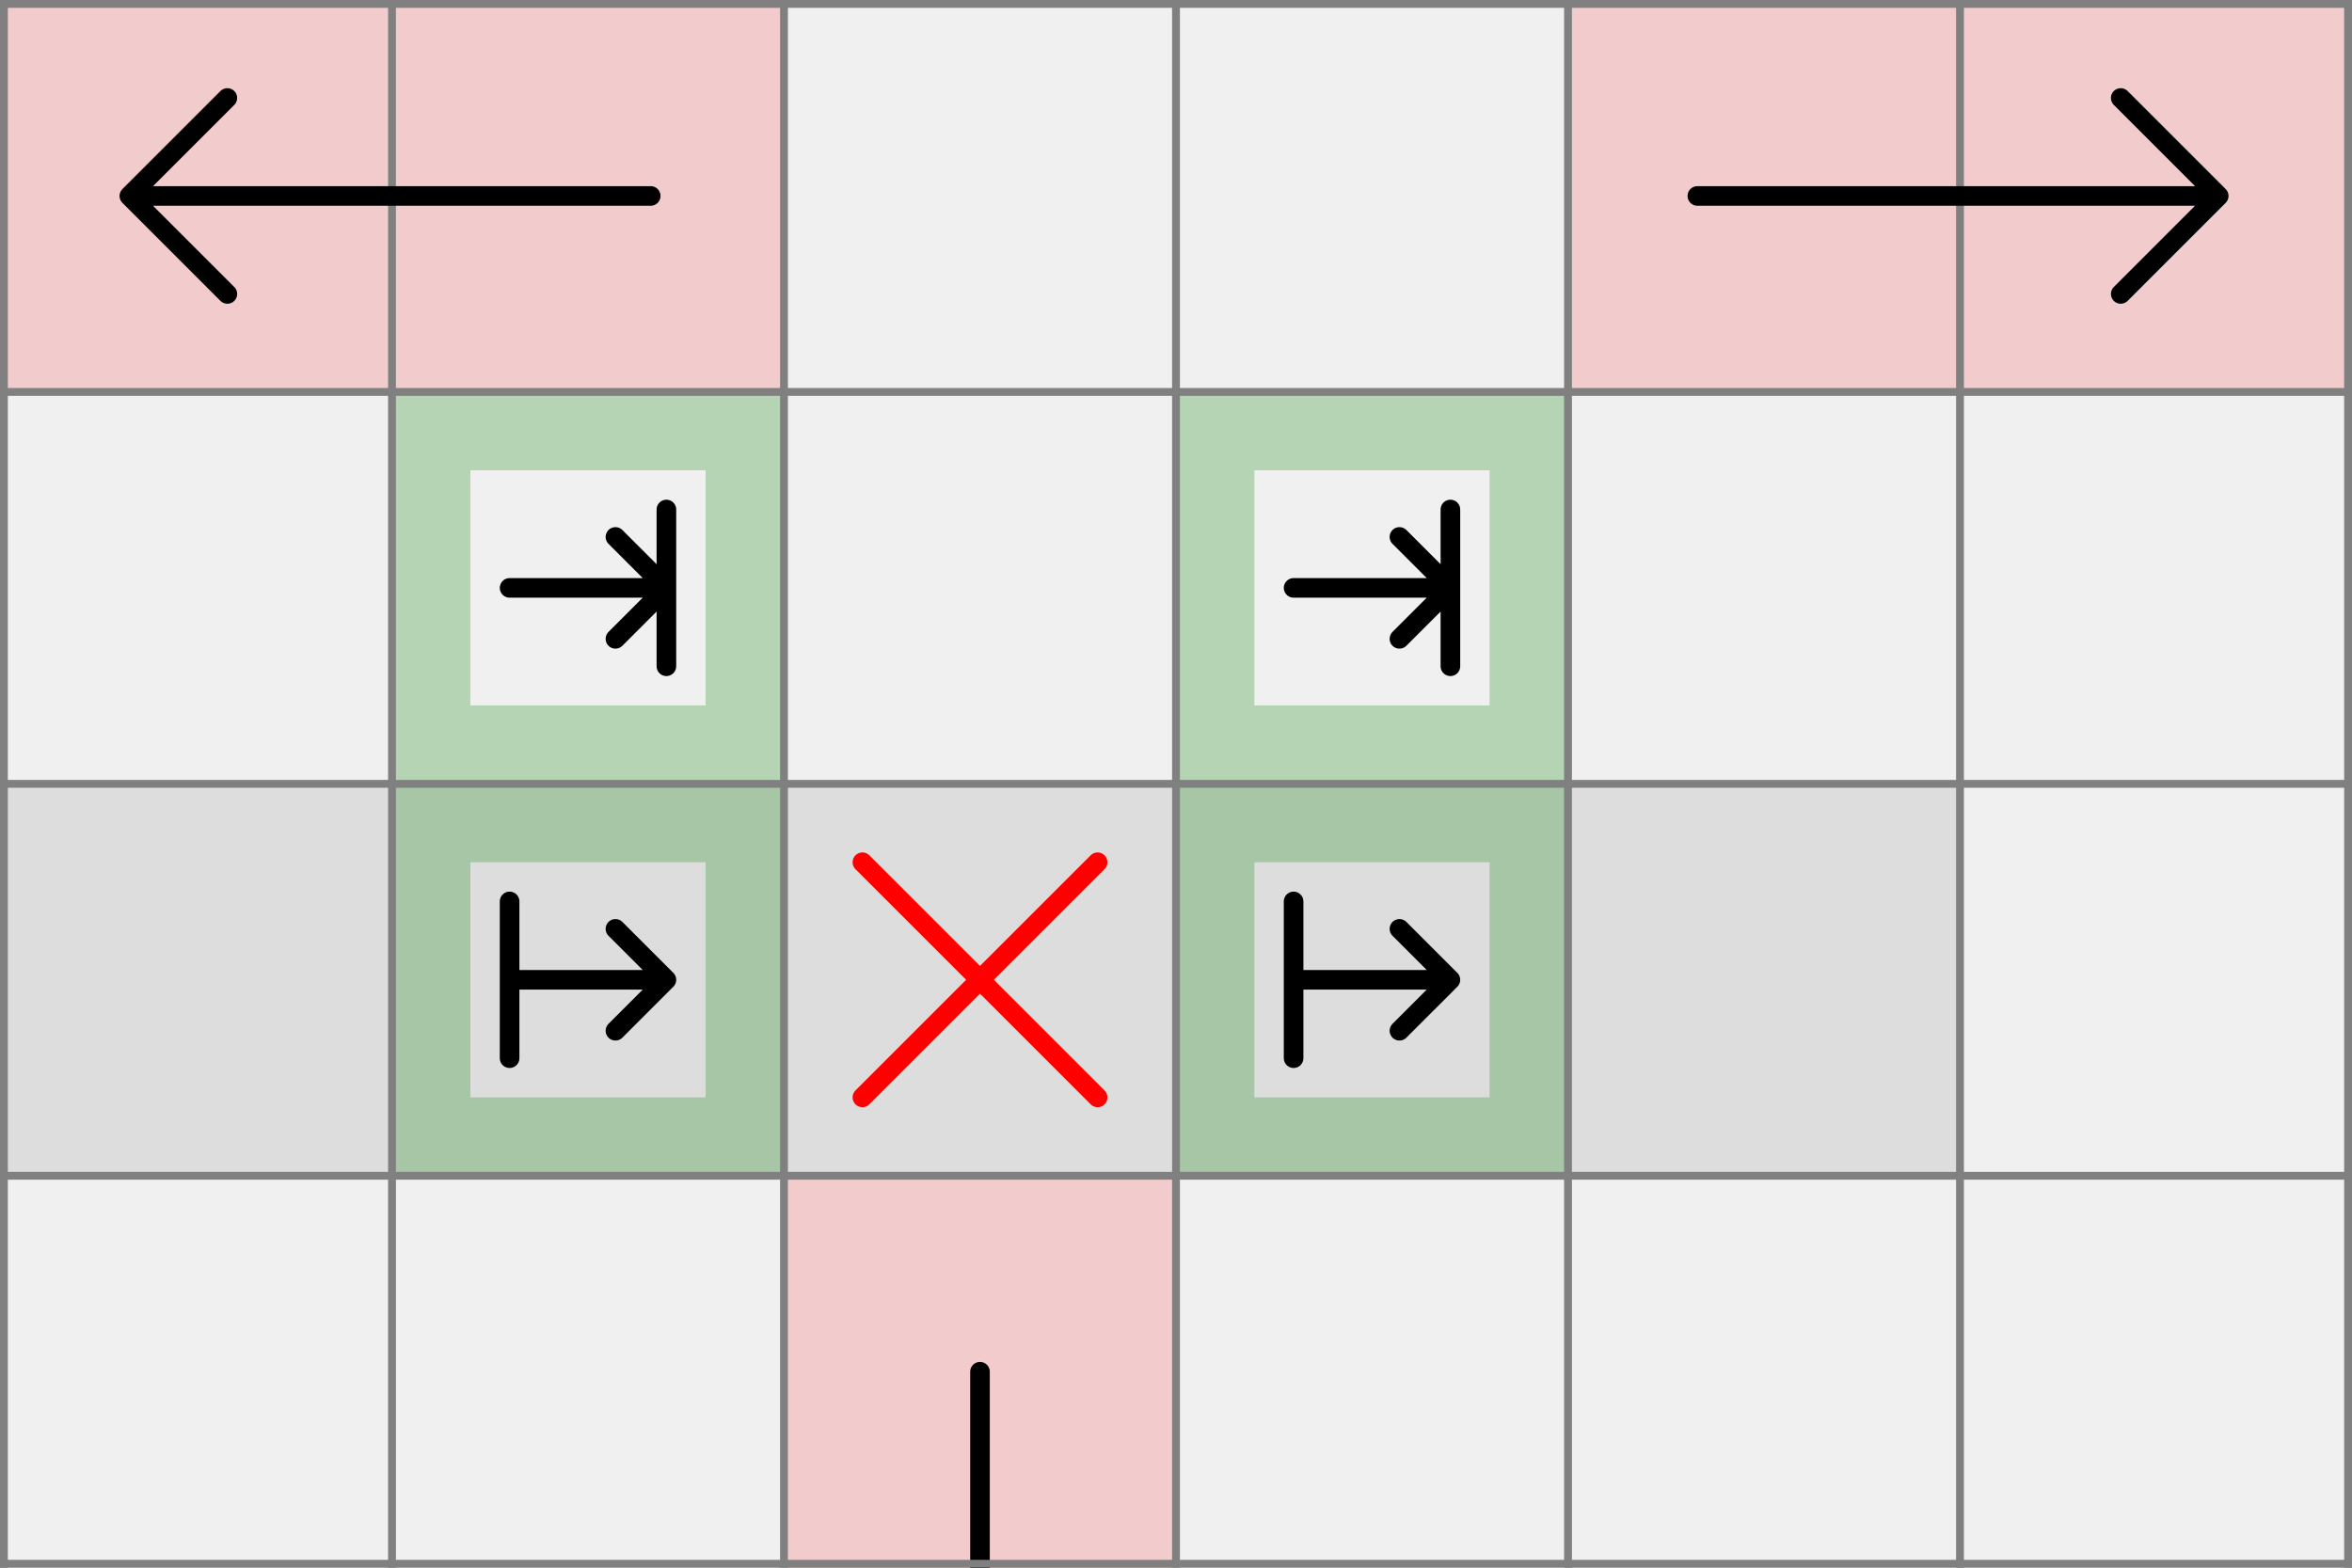
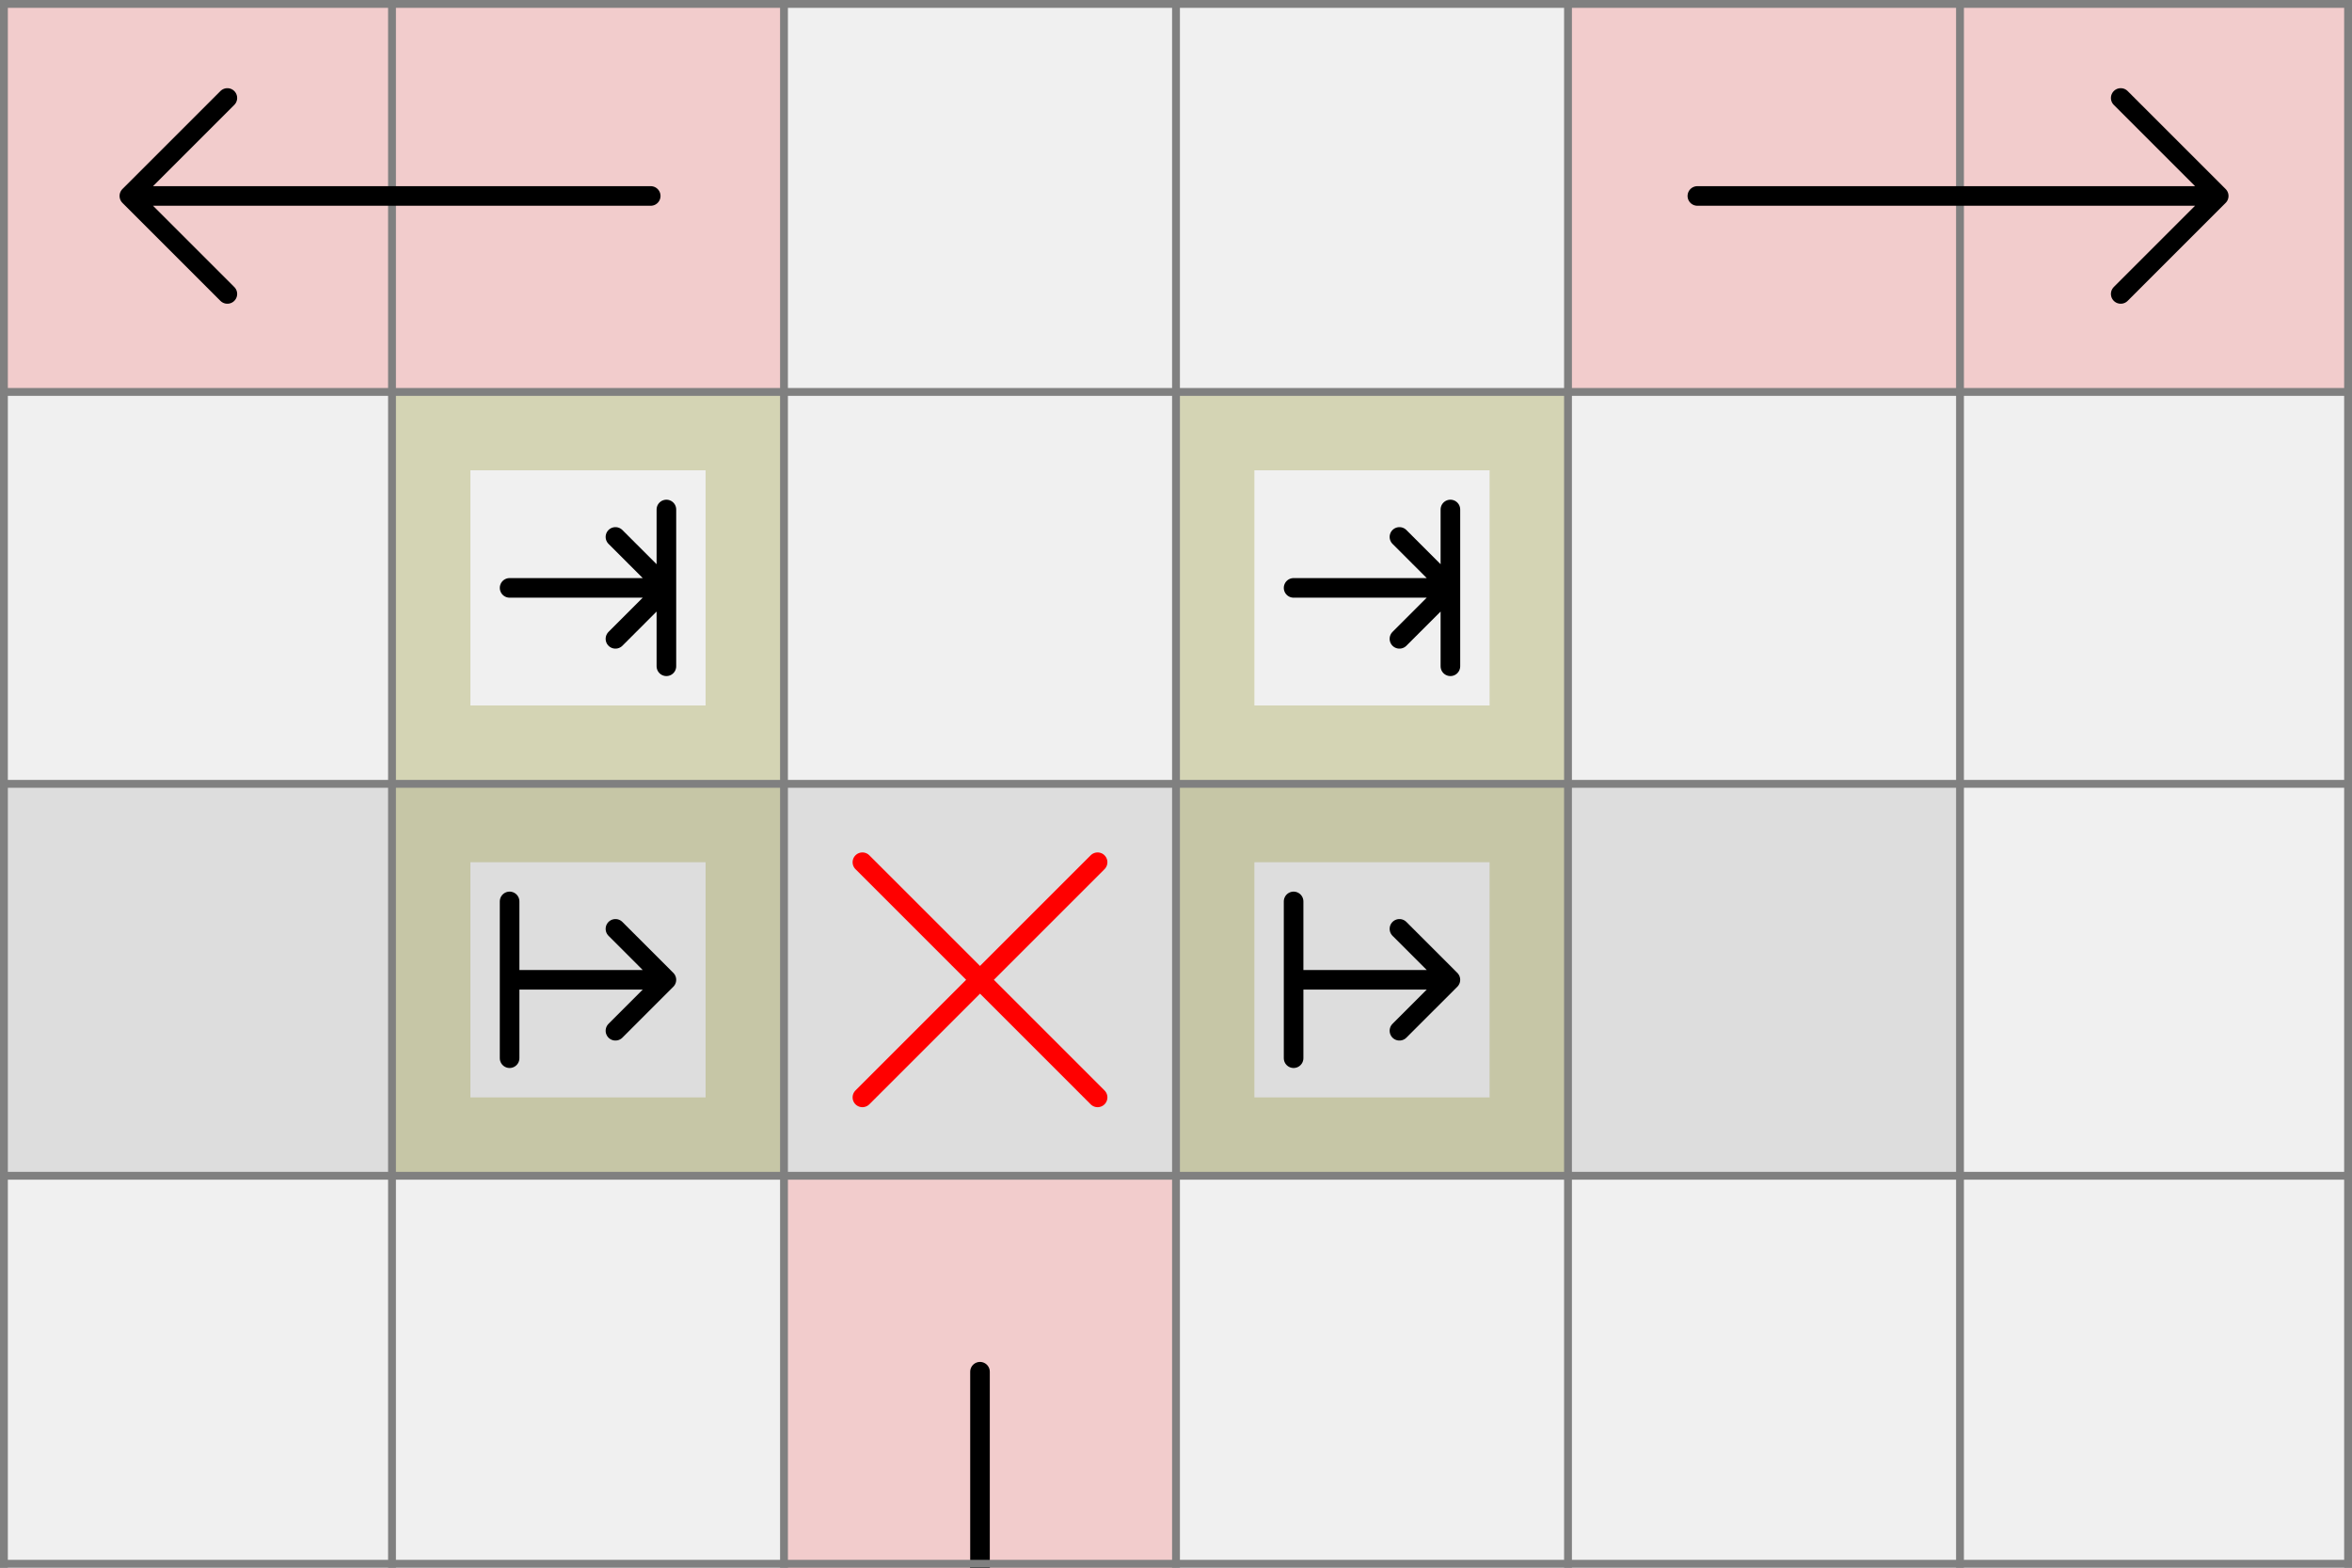
<svg xmlns="http://www.w3.org/2000/svg" viewBox="0 0 6 4">
  <path d="M 2 3 h 1 v 1 h -1 z" fill="#ff0000" fill-opacity="0.15" />
  <path d="M 2.5 4 v -0.5" fill="white" fill-opacity="0" stroke="black" stroke-width="0.05" stroke-linecap="round" />
  <path d="M 2 4 h 1 v 1 h -1 z" fill="#ff0000" fill-opacity="0.15" />
  <path d="M 2.5 4 v 0.5" fill="white" fill-opacity="0" stroke="black" stroke-width="0.05" stroke-linecap="round" />
  <path d="M 1 0 h 1 v 1 h -1 z" fill="#ff0000" fill-opacity="0.15" />
  <path d="M 0 0 h 1 v 1 h -1 z" fill="#ff0000" fill-opacity="0.15" />
  <path d="M 4 0 h 1 v 1 h -1 z" fill="#ff0000" fill-opacity="0.15" />
  <path d="M 5 0 h 1 v 1 h -1 z" fill="#ff0000" fill-opacity="0.15" />
  <path d="M 0 2 h 1 v 1 h -1 z" fill="#dddddd" fill-opacity="1" />
  <path d="M 1 2 h 1 v 1 h -1 z" fill="#dddddd" fill-opacity="1" />
  <path d="M 2 2 h 1 v 1 h -1 z" fill="#dddddd" fill-opacity="1" />
  <path d="M 3 2 h 1 v 1 h -1 z" fill="#dddddd" fill-opacity="1" />
  <path d="M 4 2 h 1 v 1 h -1 z" fill="#dddddd" fill-opacity="1" />
-   <path d="M 1 2 h 1 v 1 h -1 v -0.8 h 0.2 v 0.6 h 0.6 v -0.6 h -0.8 z" fill="#008000" fill-opacity="0.25" />
+   <path d="M 1 2 h 1 v 1 h -1 v -0.8 h 0.2 v 0.6 h 0.6 v -0.6 h -0.8 z" fill="#808000" fill-opacity="0.25" />
  <path d="M 1.3 2.3 v 0.4 v -0.2 h 0.4 l -0.13 -0.13 l 0.13 0.13 l -0.13 0.13" fill="white" fill-opacity="0" stroke="black" stroke-width="0.05" stroke-linecap="round" stroke-linejoin="round" />
-   <path d="M 1 1 h 1 v 1 h -1 v -0.8 h 0.2 v 0.6 h 0.6 v -0.6 h -0.8 z" fill="#008000" fill-opacity="0.25" />
+   <path d="M 1 1 h 1 v 1 h -1 v -0.8 h 0.2 v 0.6 h 0.6 v -0.6 h -0.8 z" fill="#808000" fill-opacity="0.25" />
  <path d="M 1.3 1.5 h 0.4 l -0.13 -0.13 l 0.13 0.13 l -0.13 0.13 l 0.13 -0.13 v 0.2 v -0.4" fill="white" fill-opacity="0" stroke="black" stroke-width="0.05" stroke-linecap="round" stroke-linejoin="round" />
-   <path d="M 3 2 h 1 v 1 h -1 v -0.8 h 0.2 v 0.6 h 0.6 v -0.6 h -0.8 z" fill="#008000" fill-opacity="0.25" />
+   <path d="M 3 2 h 1 v 1 h -1 v -0.8 h 0.2 v 0.6 h 0.6 v -0.6 h -0.8 z" fill="#808000" fill-opacity="0.25" />
  <path d="M 3.3 2.3 v 0.4 v -0.2 h 0.4 l -0.13 -0.13 l 0.13 0.13 l -0.13 0.13" fill="white" fill-opacity="0" stroke="black" stroke-width="0.05" stroke-linecap="round" stroke-linejoin="round" />
-   <path d="M 3 1 h 1 v 1 h -1 v -0.8 h 0.2 v 0.6 h 0.6 v -0.6 h -0.8 z" fill="#008000" fill-opacity="0.25" />
+   <path d="M 3 1 h 1 v 1 h -1 v -0.8 h 0.2 v 0.6 h 0.6 v -0.6 h -0.8 z" fill="#808000" fill-opacity="0.25" />
  <path d="M 3.3 1.5 h 0.4 l -0.13 -0.13 l 0.13 0.13 l -0.13 0.13 l 0.13 -0.13 v 0.2 v -0.4" fill="white" fill-opacity="0" stroke="black" stroke-width="0.05" stroke-linecap="round" stroke-linejoin="round" />
  <path d="M 2.2 2.2 l 0.6 0.6 M 2.2 2.8 l 0.6 -0.6" fill="white" fill-opacity="0" stroke="red" stroke-width="0.05" stroke-linecap="round" />
  <path fill="transparent" stroke="gray" stroke-width="0.02" d="M 0.01 0 v 4" />
  <path fill="transparent" stroke="gray" stroke-width="0.02" d="M 1 0 v 4" />
  <path fill="transparent" stroke="gray" stroke-width="0.02" d="M 2 0 v 4" />
  <path fill="transparent" stroke="gray" stroke-width="0.02" d="M 3 0 v 4" />
  <path fill="transparent" stroke="gray" stroke-width="0.02" d="M 4 0 v 4" />
  <path fill="transparent" stroke="gray" stroke-width="0.02" d="M 5 0 v 4" />
  <path fill="transparent" stroke="gray" stroke-width="0.02" d="M 5.99 0 v 4" />
  <path fill="transparent" stroke="gray" stroke-width="0.02" d="M 0 0.01 h 6" />
  <path fill="transparent" stroke="gray" stroke-width="0.02" d="M 0 1 h 6" />
  <path fill="transparent" stroke="gray" stroke-width="0.02" d="M 0 2 h 6" />
  <path fill="transparent" stroke="gray" stroke-width="0.02" d="M 0 3 h 6" />
  <path fill="transparent" stroke="gray" stroke-width="0.02" d="M 0 3.99 h 6" />
  <path d="M 1.66 0.5 h -1.33 l 0.25 -0.25 m -0.25 0.25 l 0.25 0.25" fill="white" fill-opacity="0" stroke="black" stroke-width="0.05" stroke-linecap="round" stroke-linejoin="round" />
  <path d="M 4.33 0.5 h 1.33 l -0.25 -0.25 m 0.25 0.25 l -0.25 0.25" fill="white" fill-opacity="0" stroke="black" stroke-width="0.05" stroke-linecap="round" stroke-linejoin="round" />
</svg>
